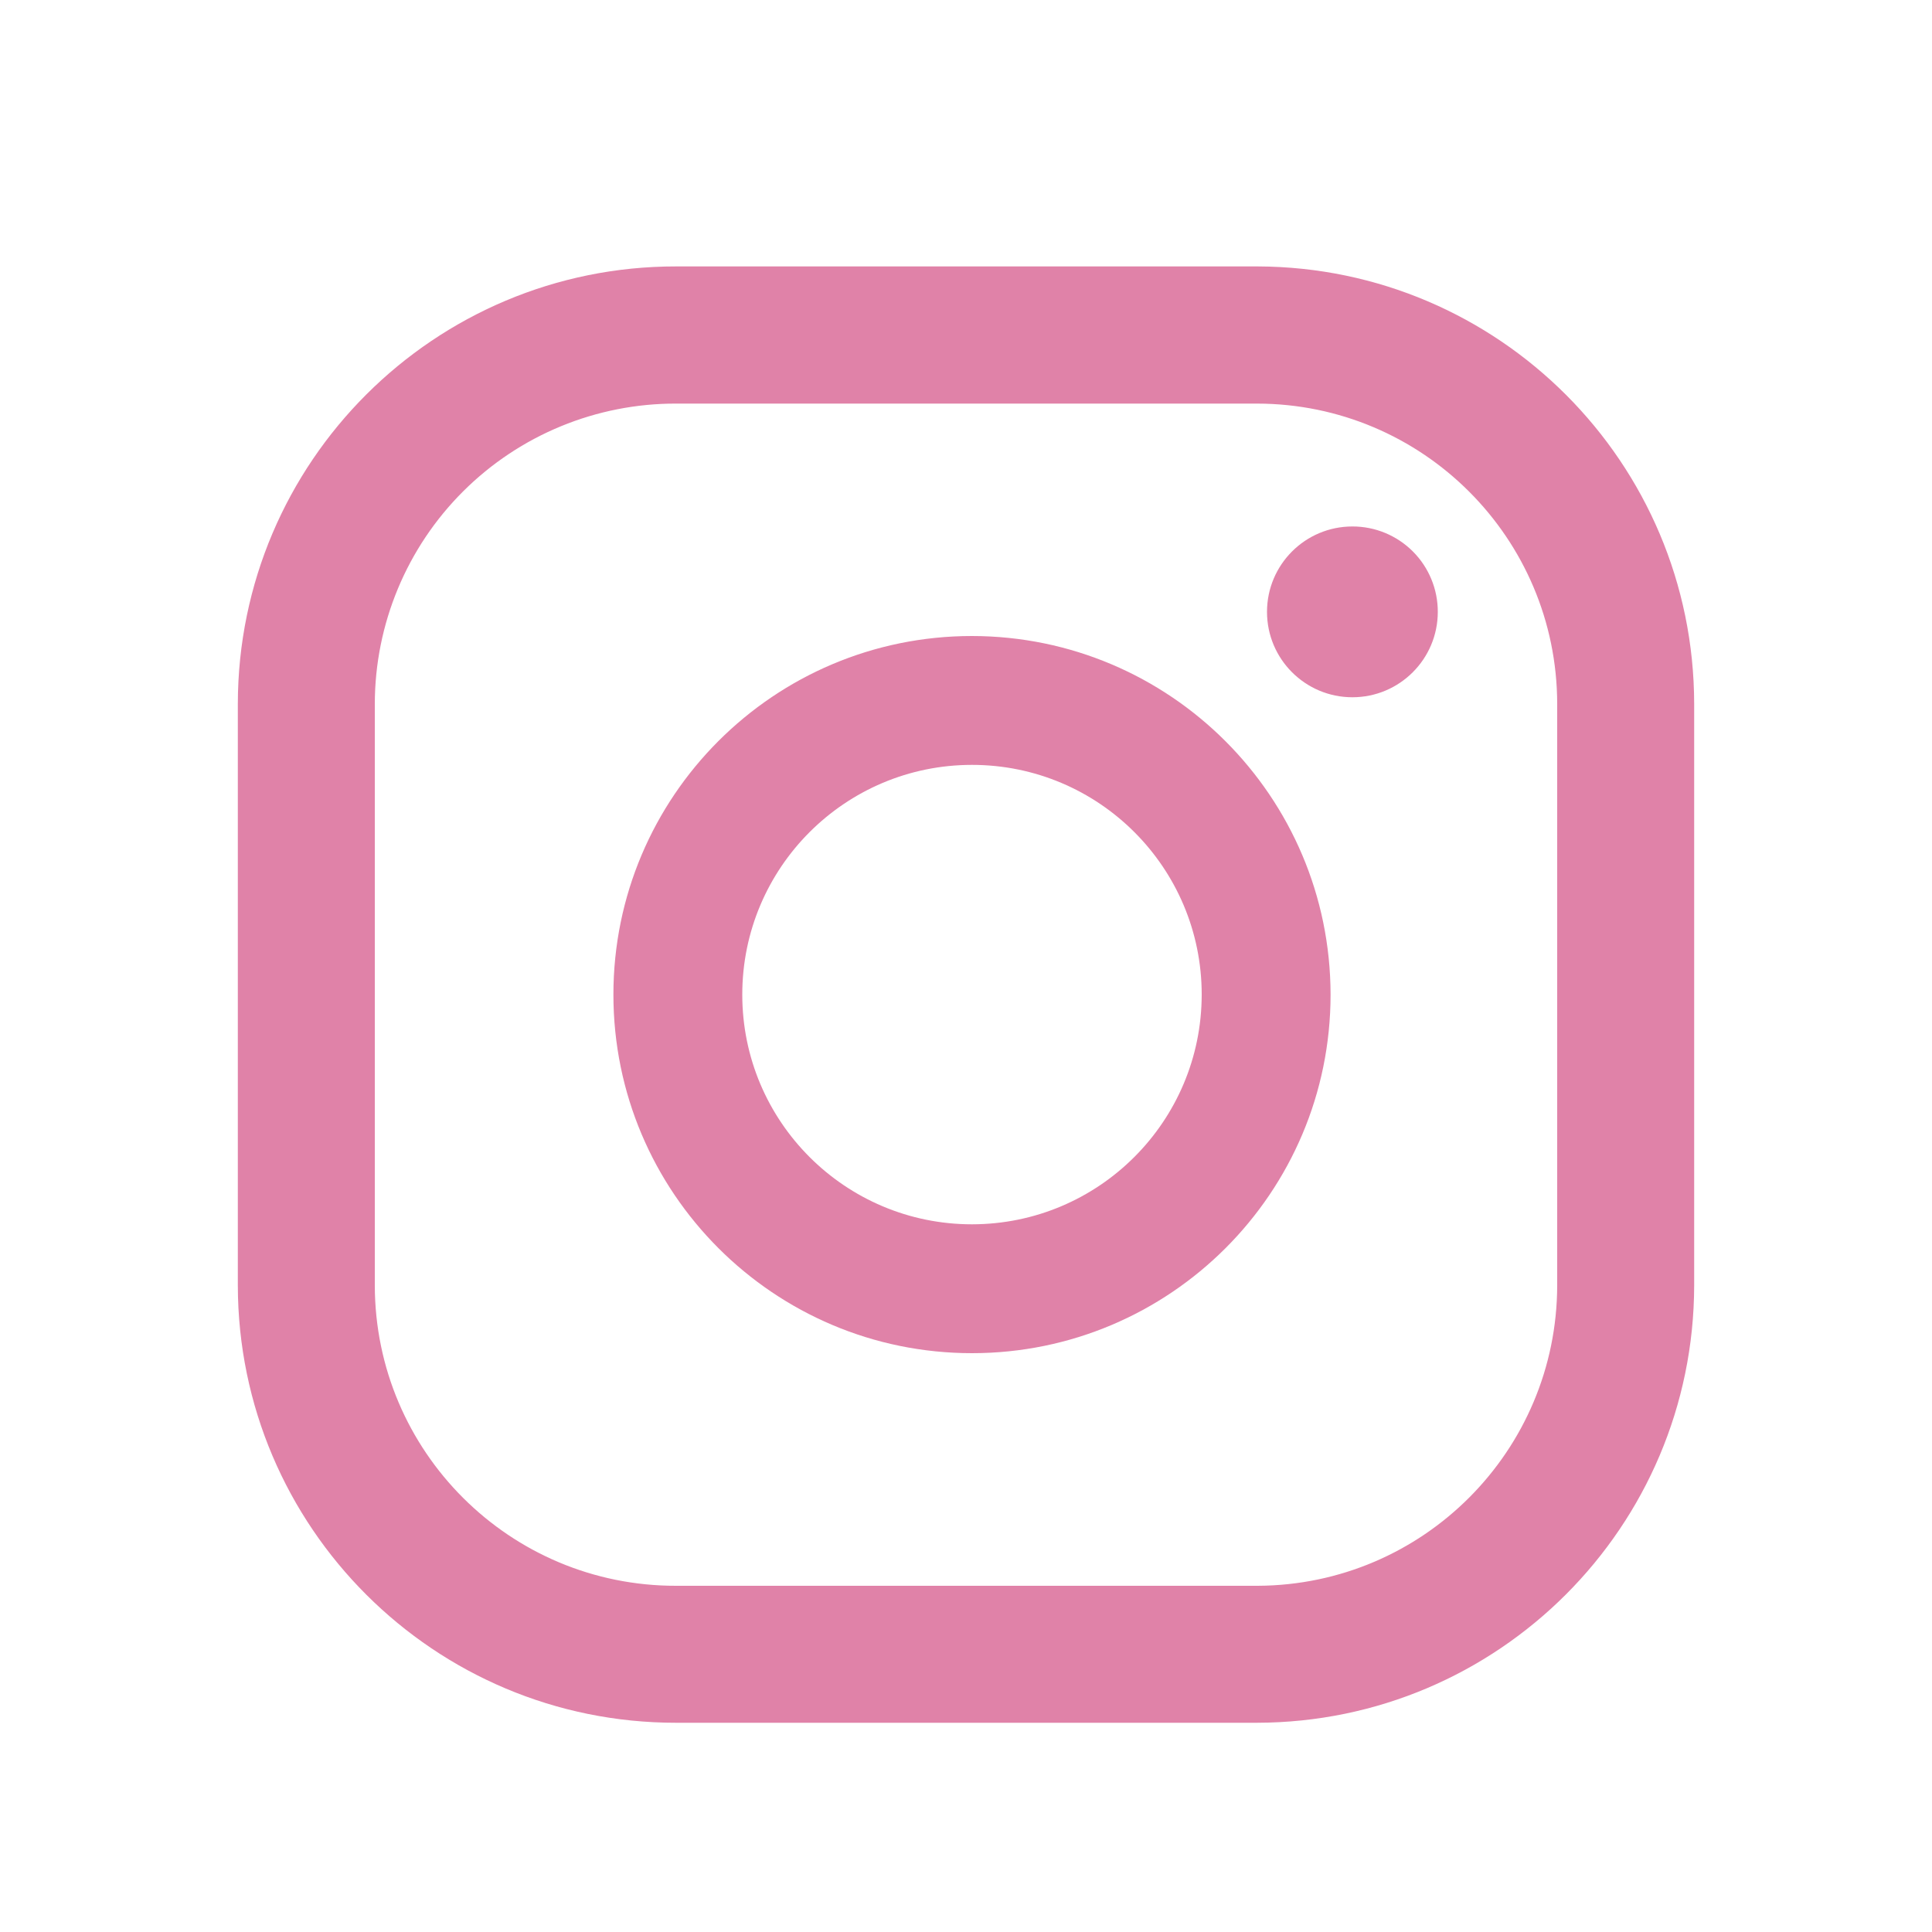
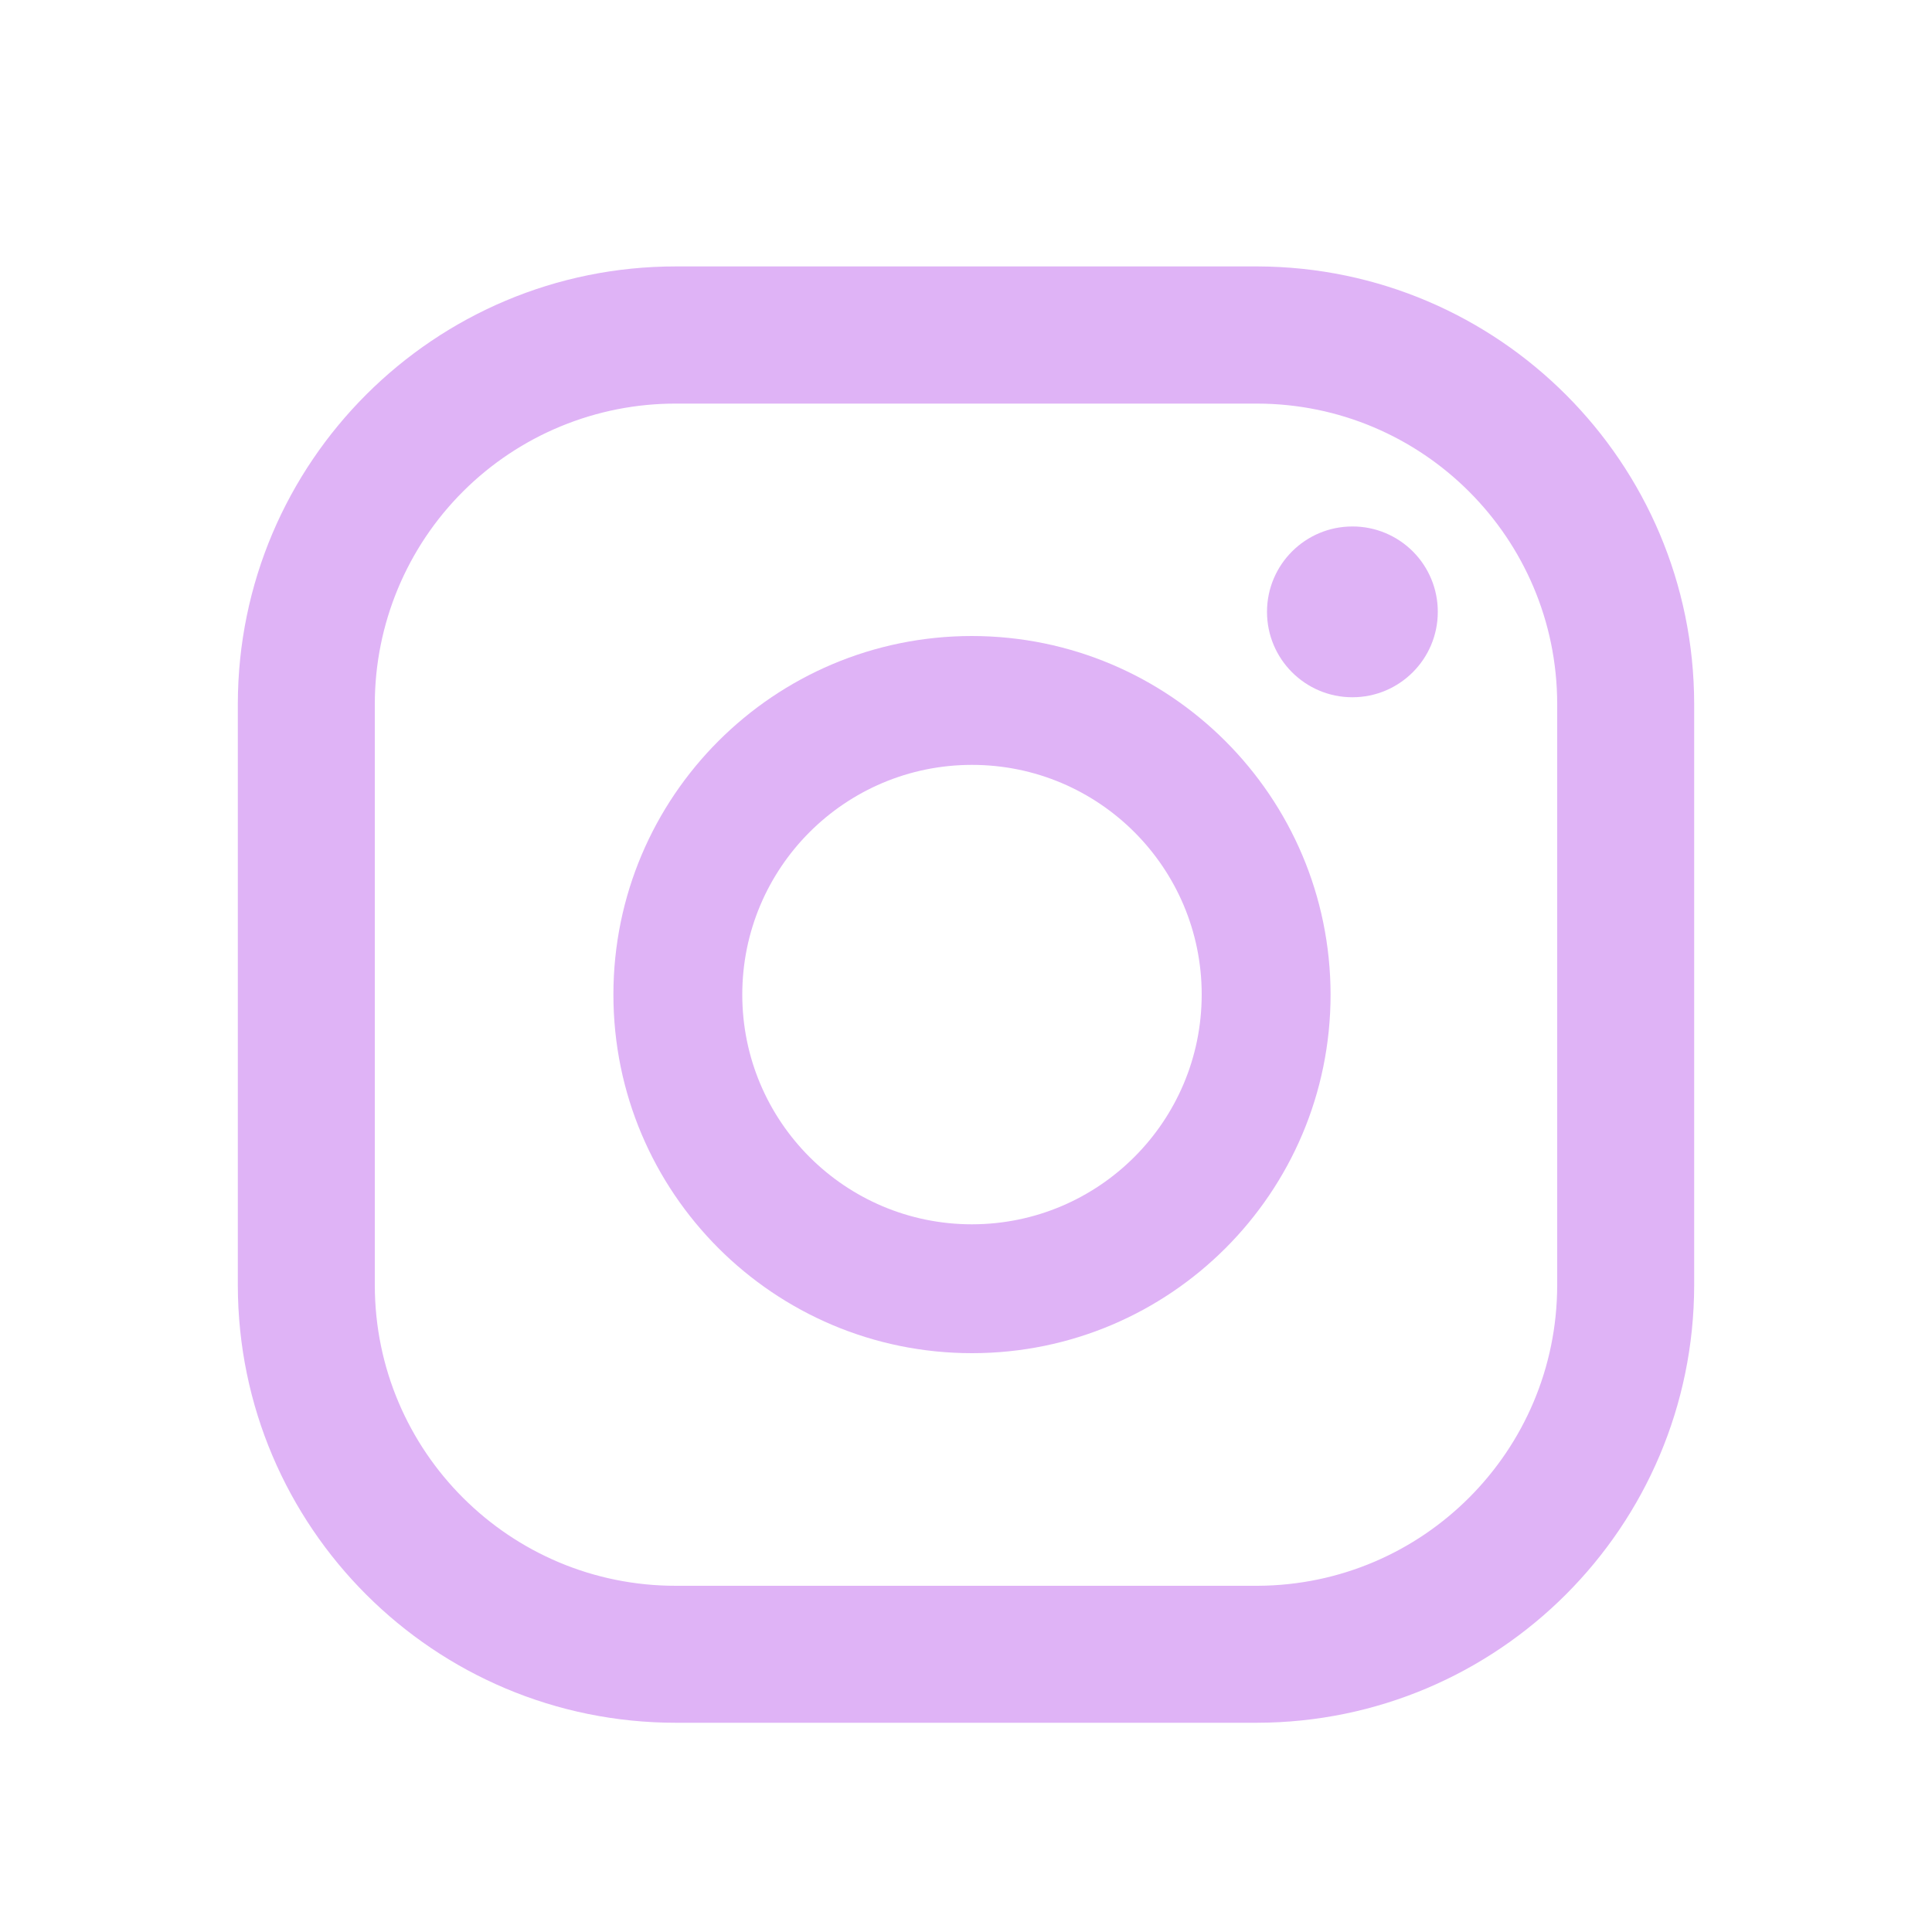
- <svg xmlns="http://www.w3.org/2000/svg" viewBox="0 0 100 100">
-   <defs>
-     <style>.cls-1{fill:#e082a8}</style>
+ <svg xmlns="http://www.w3.org/2000/svg" viewBox="0 0 100 100" version="1.1" id="svg3449">
+   <defs id="defs3440">
+     <style id="style3438">.cls-1{fill:#dfb3f6}</style>
  </defs>
-   <g id="ELEMENTS">
-     <path class="cls-1" d="M70 27.25a4.42 4.42 0 104.42 4.42A4.41 4.41 0 0070 27.25zm-19.69 5.67a18.56 18.56 0 1018.56 18.56 18.58 18.58 0 00-18.56-18.56zm0 30.45A11.89 11.89 0 1162.2 51.48a11.9 11.9 0 01-11.89 11.89z" />
-     <path class="cls-1" d="M65.05 89.17H35a22.67 22.67 0 01-22.69-22.64v-30.1A22.67 22.67 0 0135 13.79h30.1a22.67 22.67 0 0122.59 22.64v30.1a22.67 22.67 0 01-22.64 22.64zM35 20.89a15.56 15.56 0 00-15.6 15.54v30.1A15.57 15.57 0 0035 82.08h30.1a15.57 15.57 0 0015.5-15.55v-30.1a15.56 15.56 0 00-15.55-15.54z" />
+   <g id="ELEMENTS" fill="#dfb3f6" fill-opacity="1">
+     <path class="cls-1" d="M70 27.25a4.42 4.42 0 104.42 4.42A4.41 4.41 0 0070 27.25z" id="path3442" fill="#dfb3f6" fill-opacity="1" />
+     <path class="cls-1" d="M50.31 32.92a18.56 18.56 0 1018.56 18.56 18.58 18.58 0 00-18.56-18.56zm0 30.45A11.89 11.89 0 1162.2 51.48a11.9 11.9 0 01-11.89 11.89z" id="path3444" fill="#dfb3f6" fill-opacity="1" />
+     <path class="cls-1" d="M65.05 89.17H35a22.67 22.67 0 01-22.69-22.64v-30.1A22.67 22.67 0 0135 13.79h30.1a22.67 22.67 0 0122.59 22.64v30.1a22.67 22.67 0 01-22.64 22.64zM35 20.89a15.56 15.56 0 00-15.6 15.54v30.1A15.57 15.57 0 0035 82.08h30.1a15.57 15.57 0 0015.5-15.55v-30.1a15.56 15.56 0 00-15.55-15.54z" id="path3446" fill="#dfb3f6" fill-opacity="1" />
  </g>
</svg>
